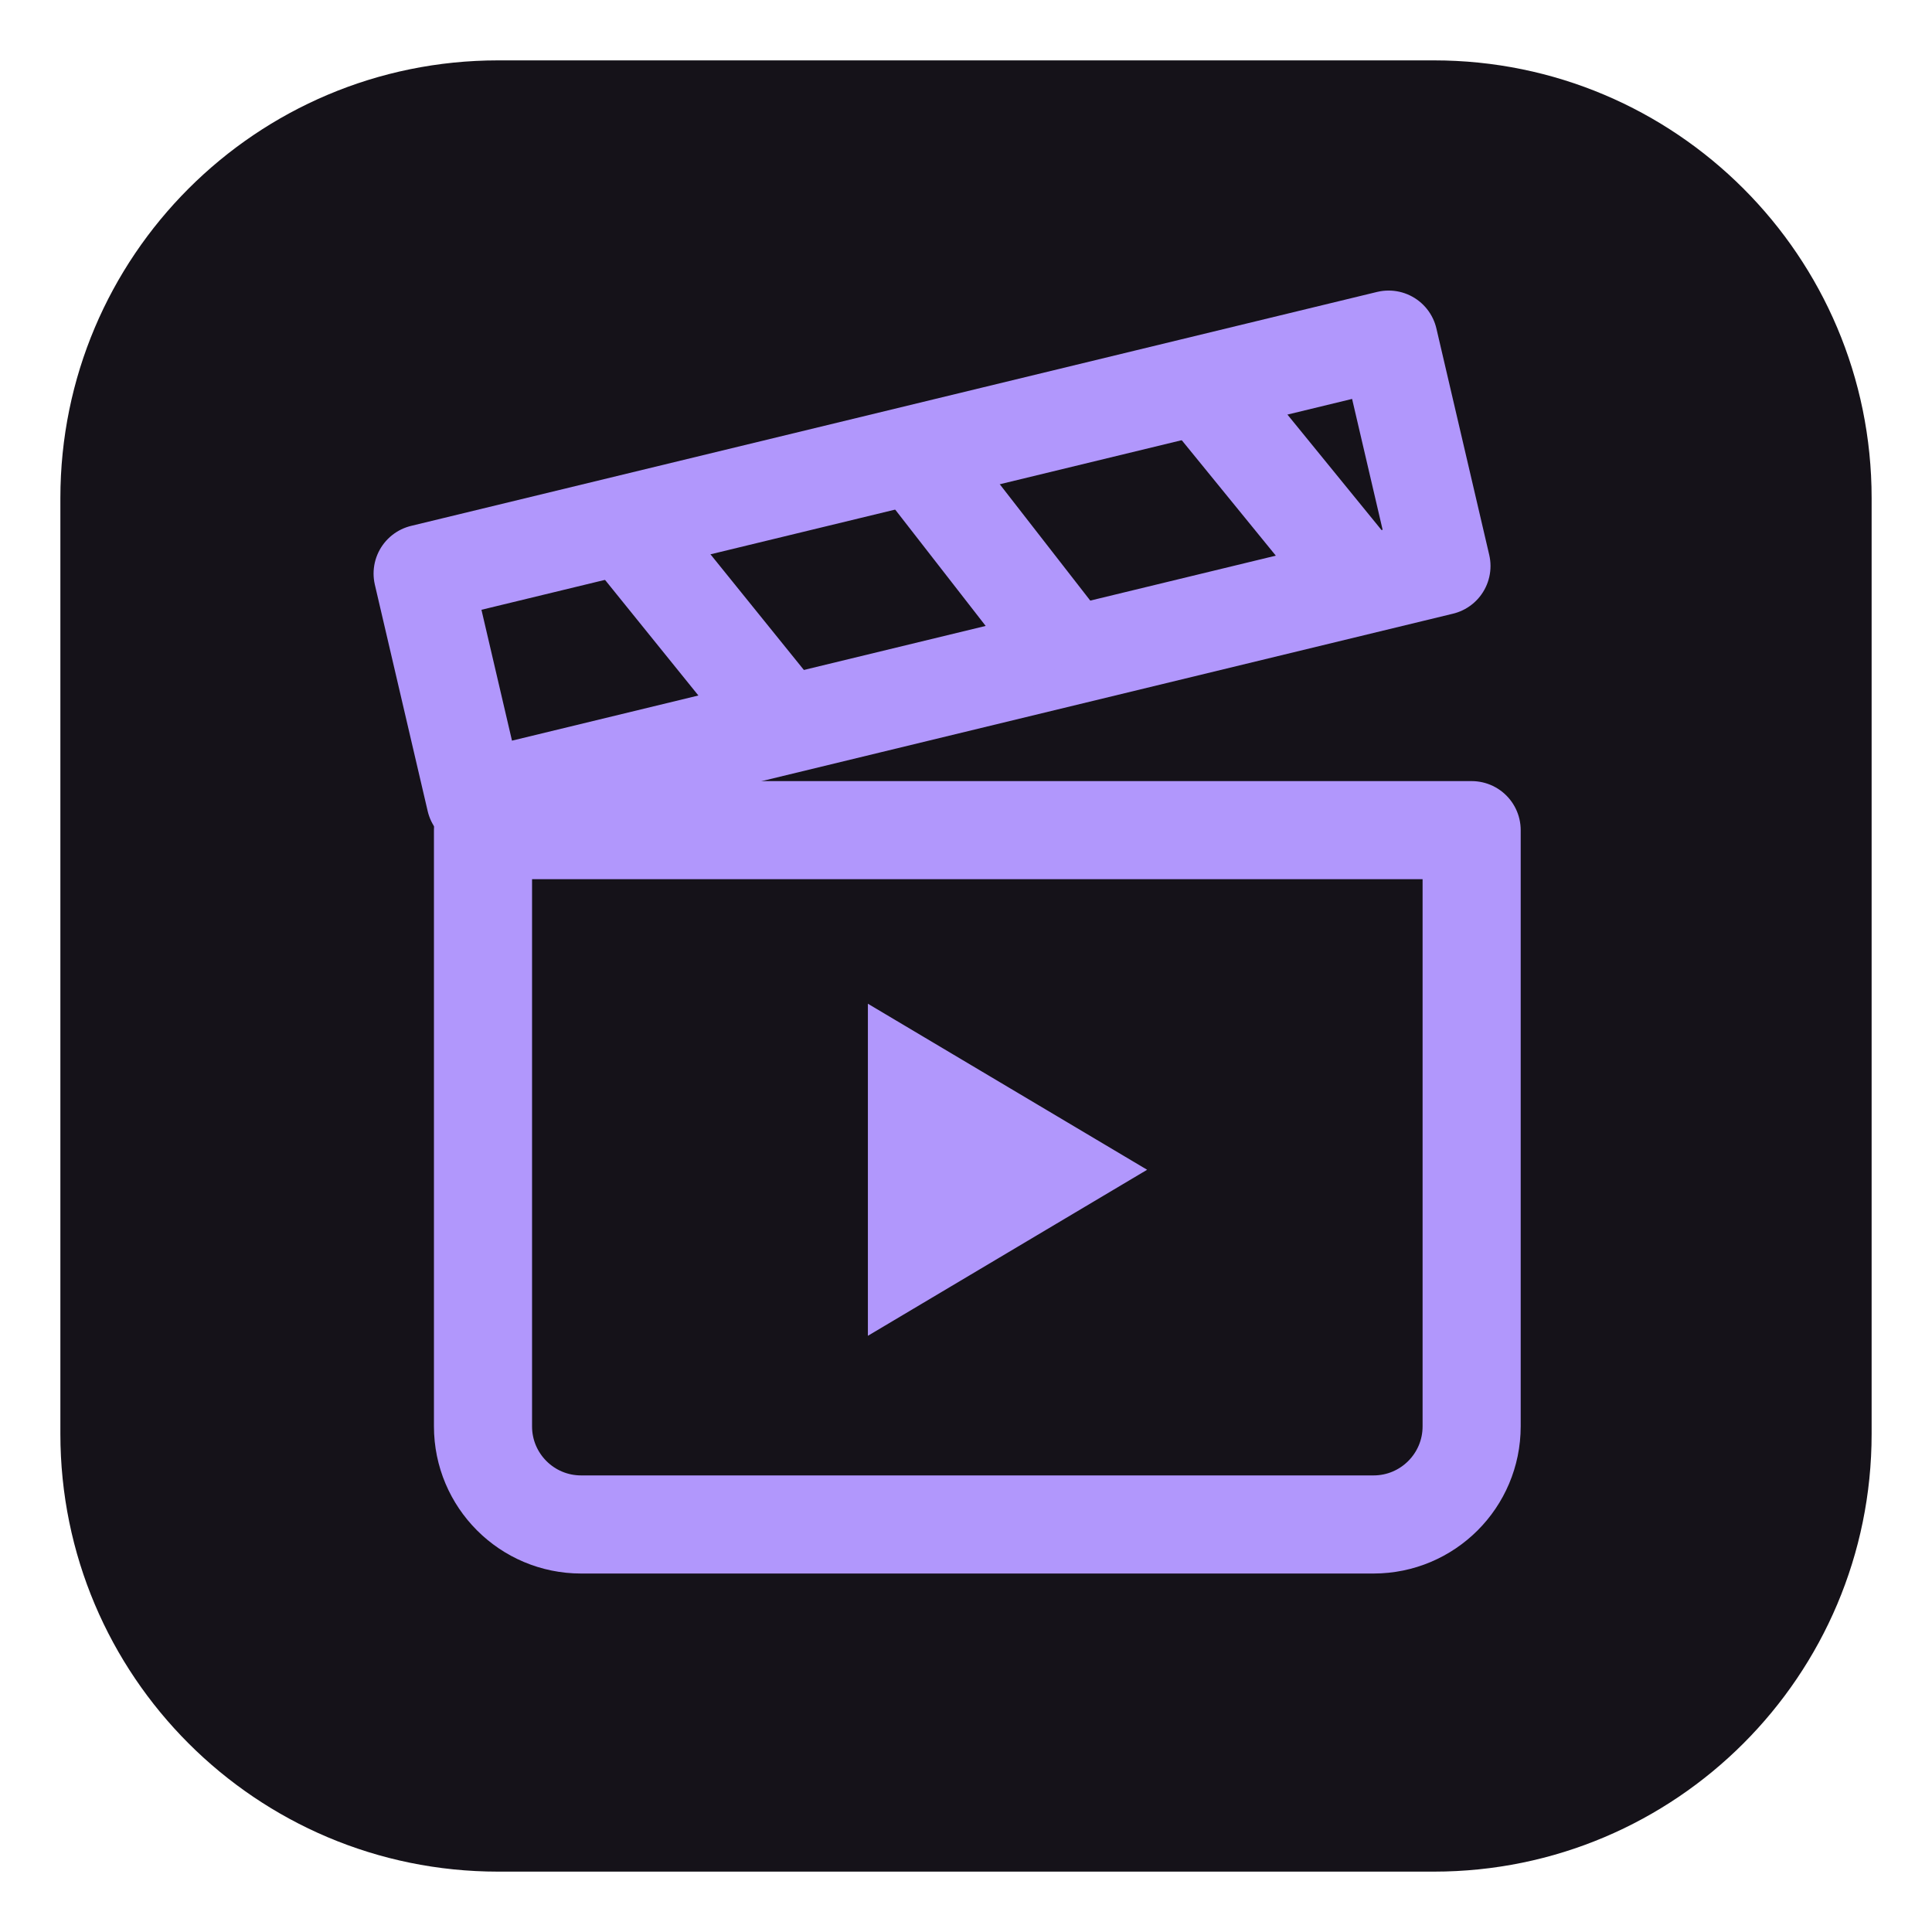
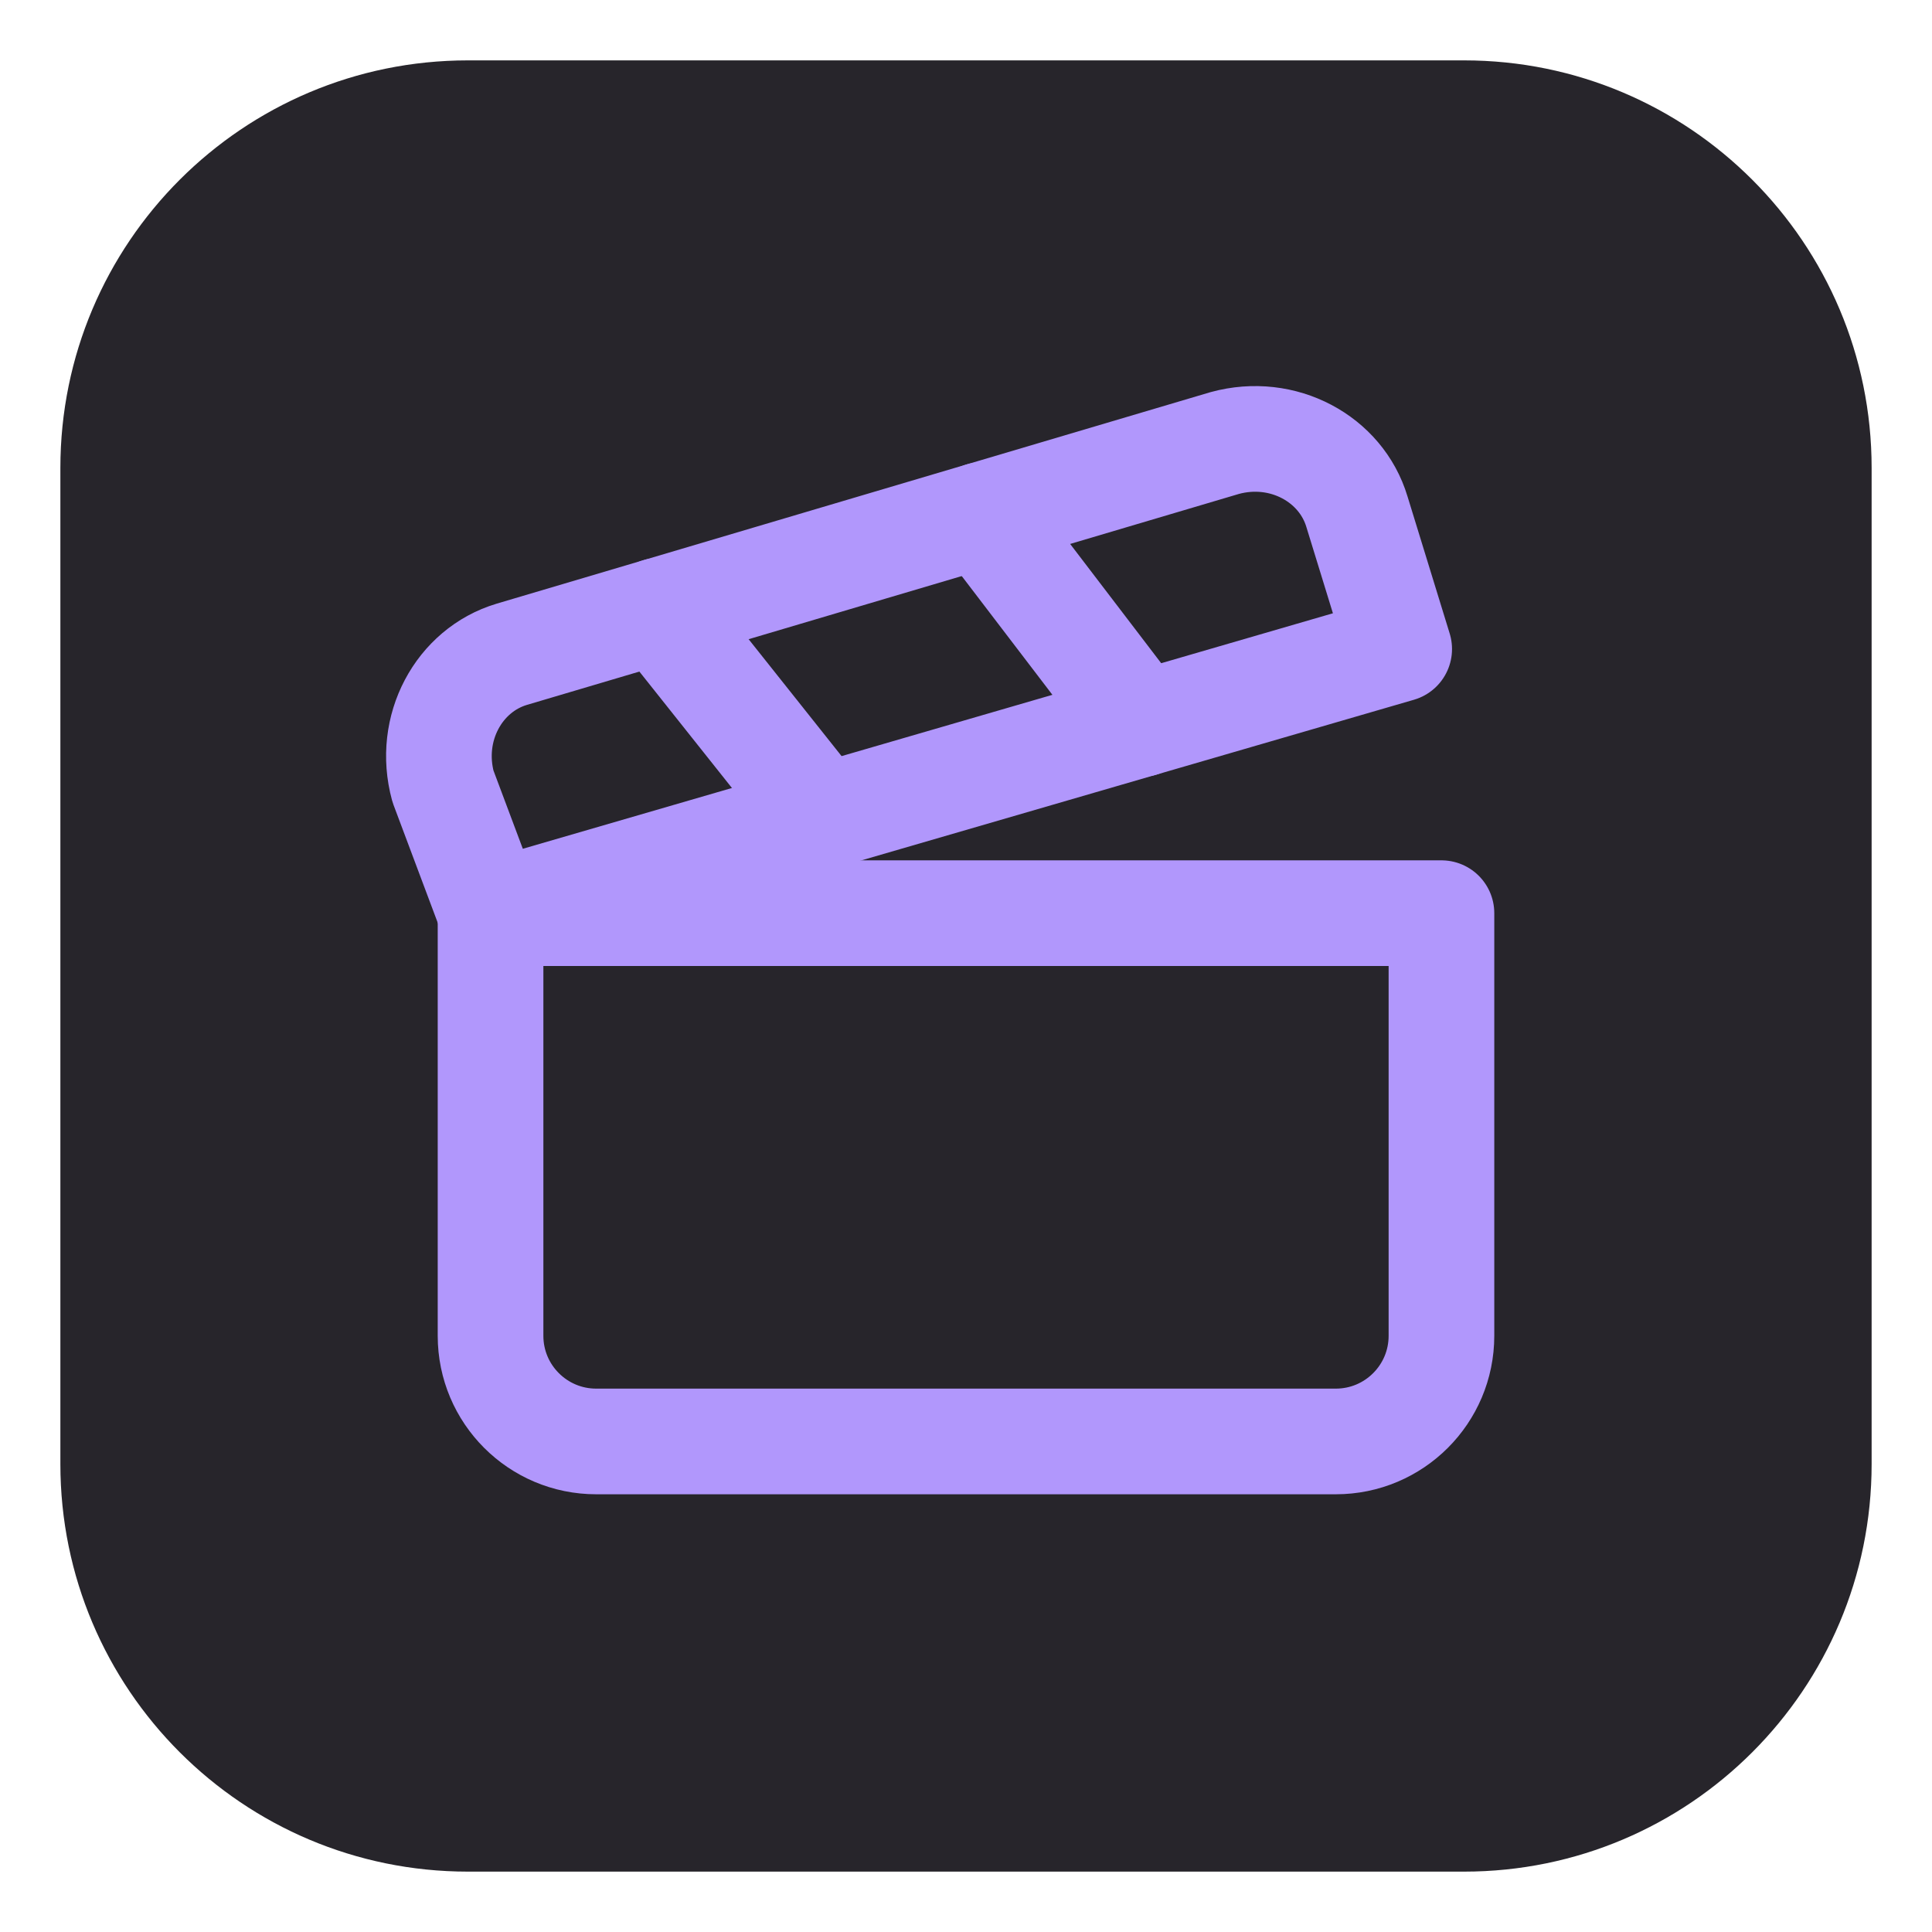
<svg xmlns="http://www.w3.org/2000/svg" width="1024" height="1024" viewBox="0 0 256 256">
-   <rect x="8" y="8" width="240" height="240" rx="58" fill="#151219" />
-   <g fill="none" stroke="#b197fc" stroke-width="13" stroke-linejoin="round">
-     <path d="M64 110h131v79a13 13 0 0 1-13 13H77a13 13 0 0 1-13-13z" />
-     <path d="m63 106-7-30 128-31 7 30z" />
-     <path d="m83 70 21 26m17-36 21 27m17-36 22 27" />
-   </g>
-   <path d="m115 133 37 22-37 22z" fill="#b197fc" />
+   <rect x="8" y="8" width="240" height="240" rx="54" fill="#27252b" />
+   <svg width="168" height="168" viewBox="0 0 24 24" fill="none" stroke="#b197fc" stroke-width="2" stroke-linecap="round" stroke-linejoin="round" class="lucide lucide-clapperboard" aria-hidden="true" x="44" y="44">
+     <path d="m12.296 3.464 3.02 3.956" />
+     <path d="M20.2 6 3 11l-.9-2.4c-.3-1.1.3-2.2 1.3-2.5l13.5-4c1.1-.3 2.2.3 2.5 1.3z" />
+     <path d="M3 11h18v8a2 2 0 0 1-2 2H5a2 2 0 0 1-2-2z" />
+     <path d="m6.18 5.276 3.1 3.899" />
+   </svg>
</svg>
